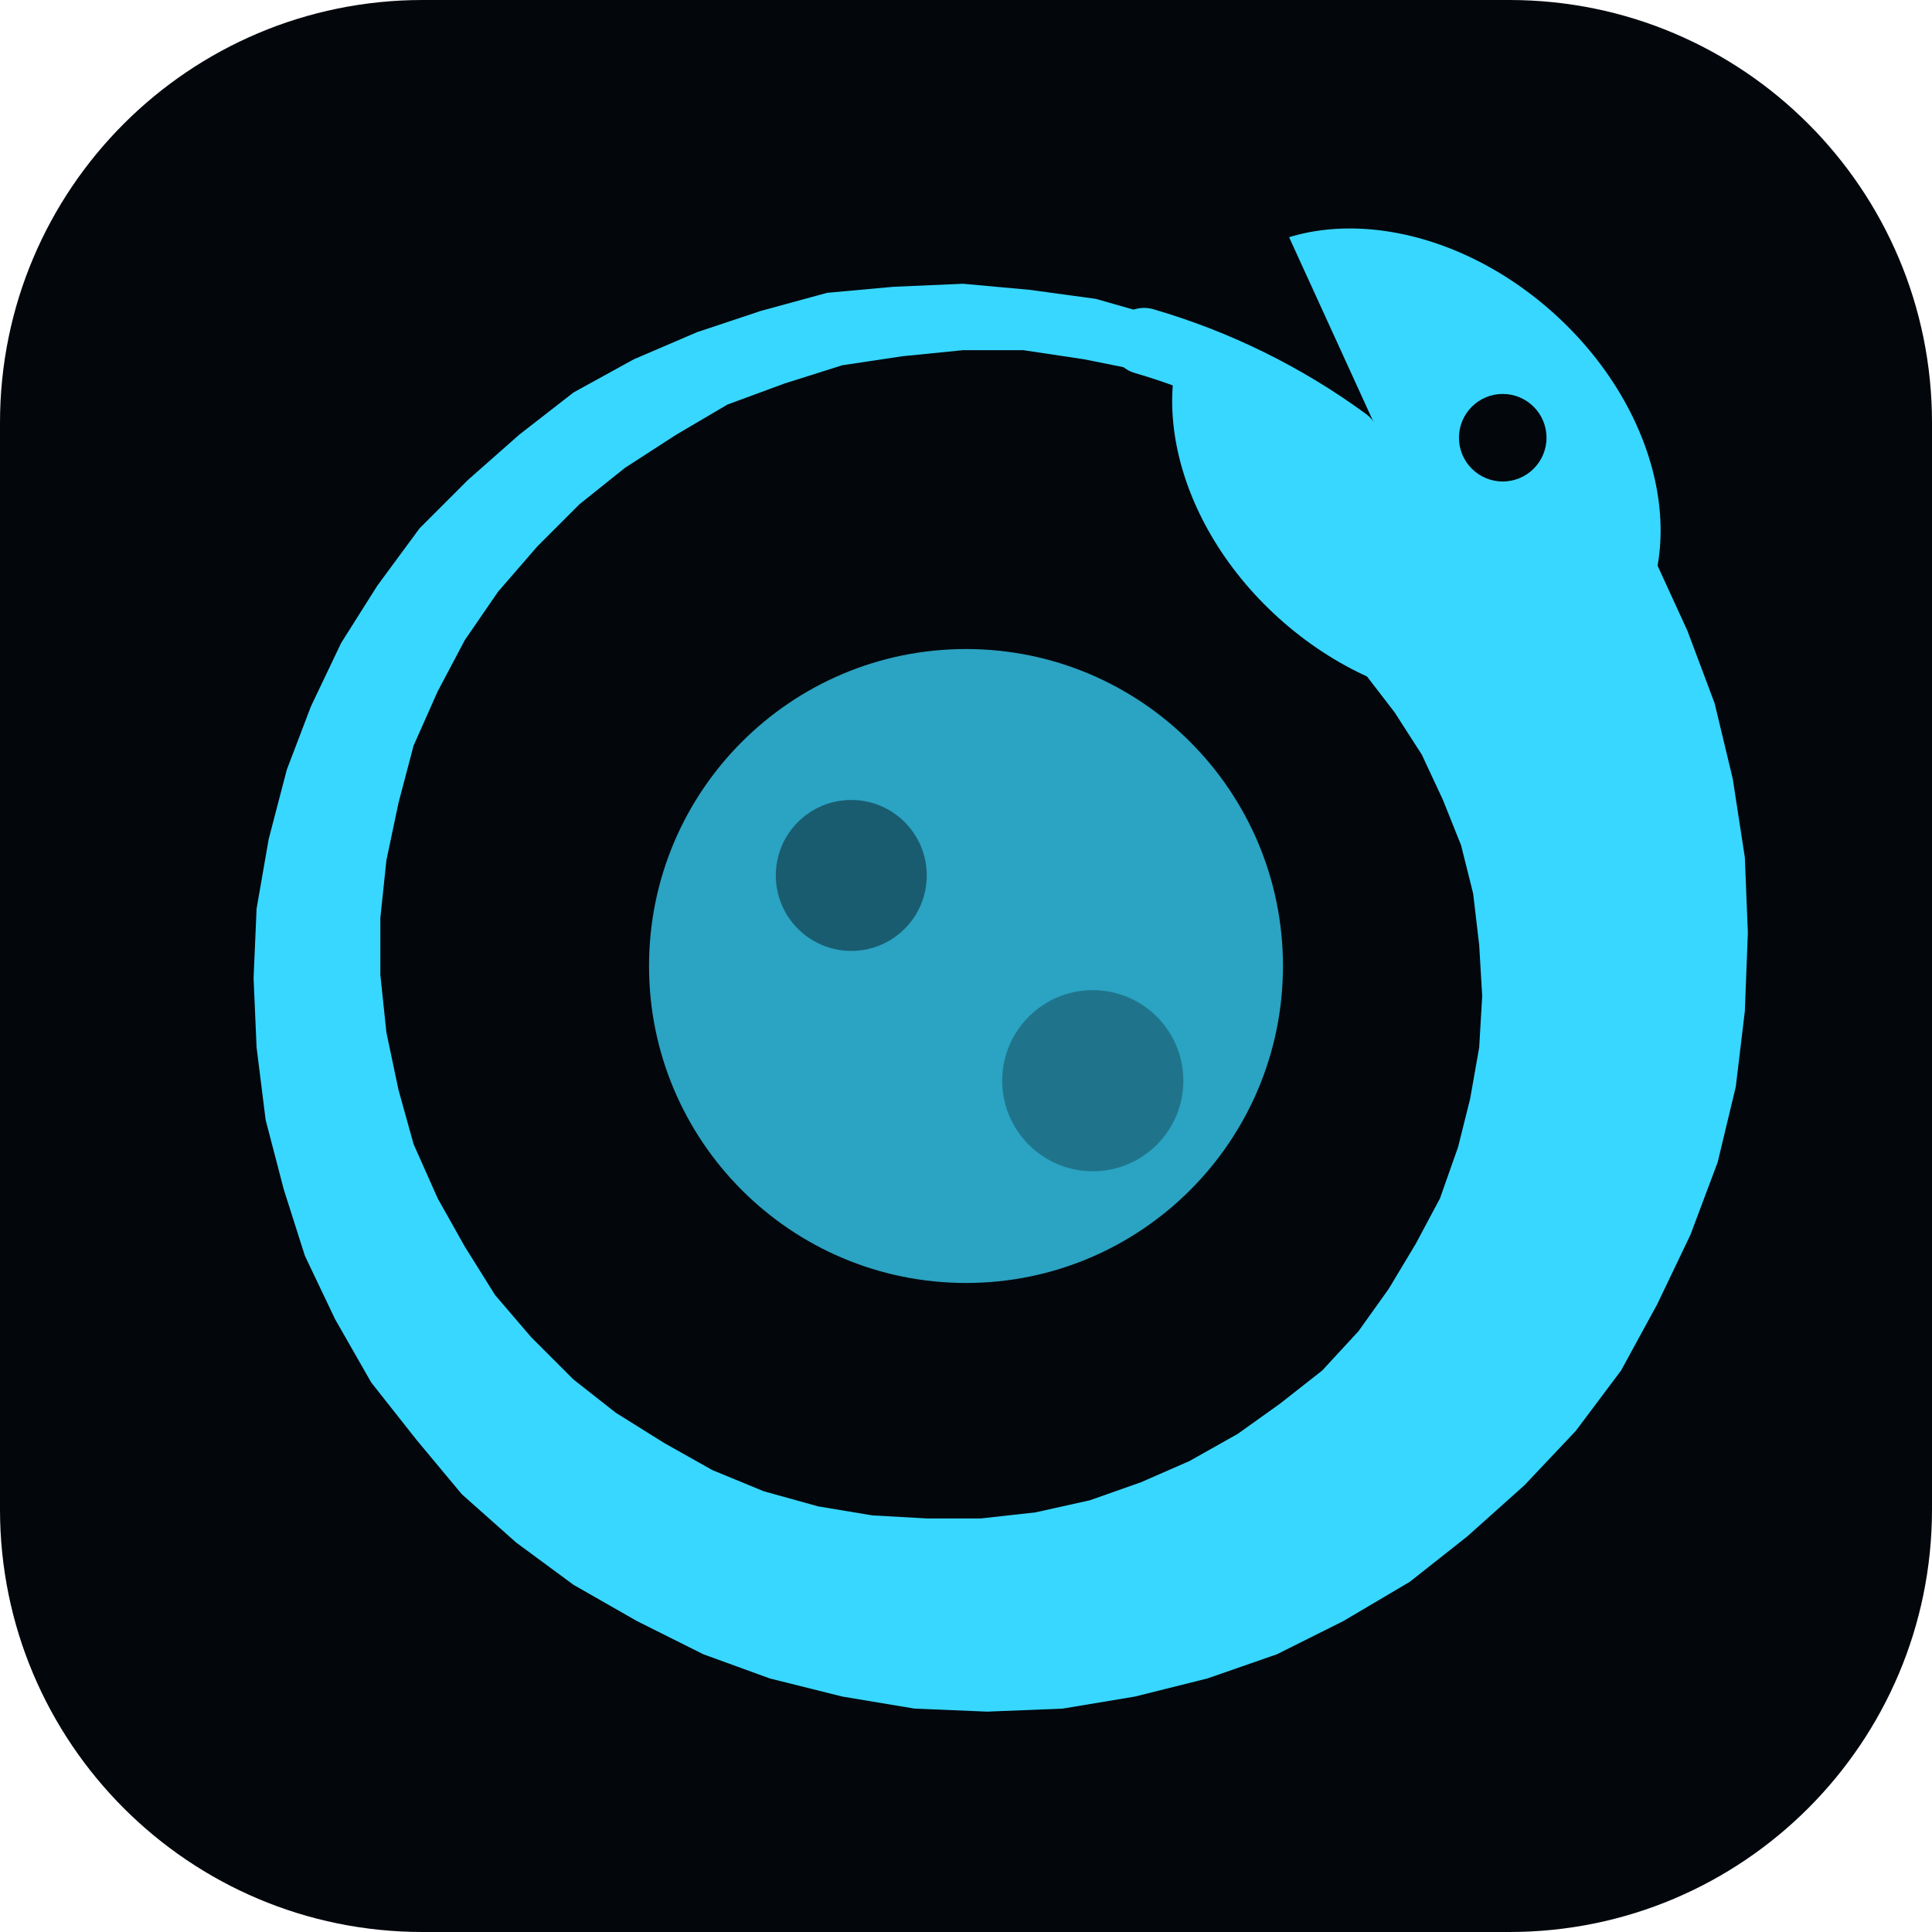
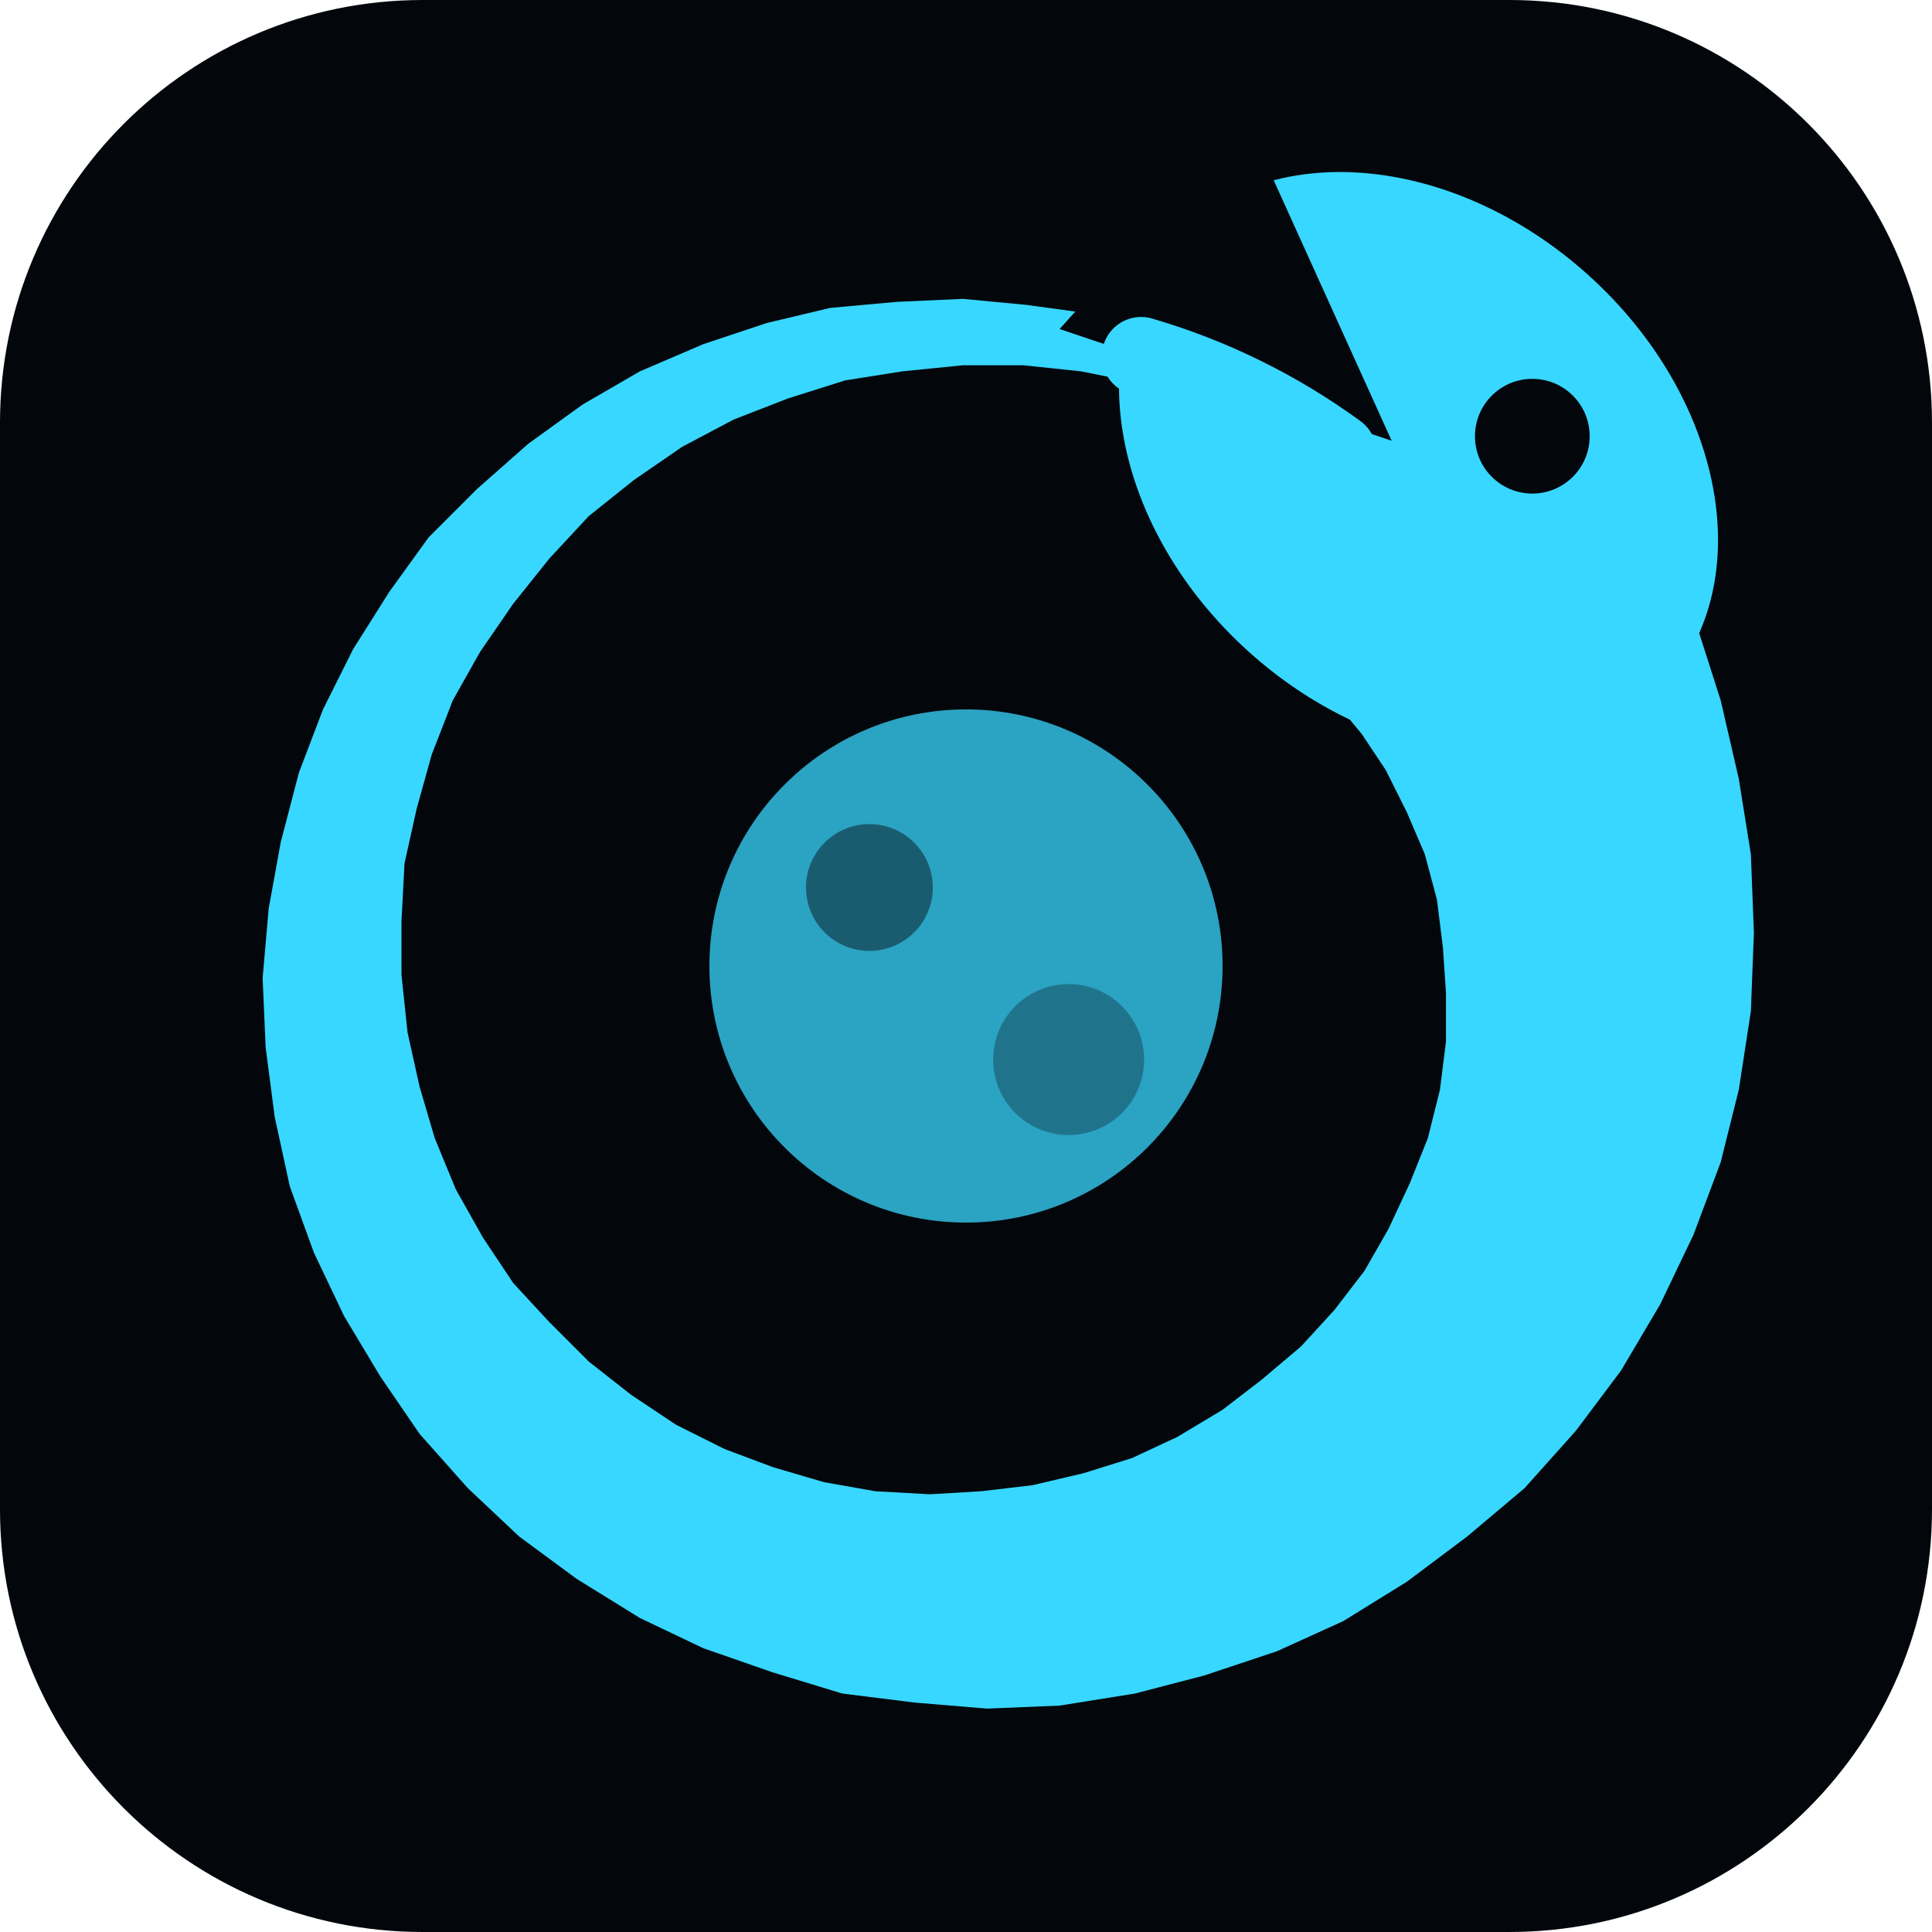
<svg xmlns="http://www.w3.org/2000/svg" viewBox="0 0 64 64">
  <rect width="64" height="64" rx="14" fill="#03070c" />
-   <path d="M 51.9 14.1 L 53.4 16.3 L 54.8 18.5 L 55.9 20.9 L 56.8 23.3 L 57.4 25.8 L 57.8 28.4 L 57.9 30.9 L 57.8 33.5 L 57.5 36.0 L 56.9 38.5 L 56.0 40.9 L 54.9 43.2 L 53.7 45.4 L 52.2 47.4 L 50.5 49.2 L 48.6 50.9 L 46.7 52.4 L 44.5 53.7 L 42.3 54.8 L 40.0 55.6 L 37.6 56.2 L 35.2 56.6 L 32.7 56.7 L 30.3 56.6 L 27.9 56.2 L 25.5 55.6 L 23.3 54.8 L 21.1 53.7 L 19.0 52.5 L 17.1 51.1 L 15.3 49.5 L 13.8 47.7 L 12.3 45.8 L 11.1 43.7 L 10.1 41.6 L 9.4 39.4 L 8.8 37.1 L 8.5 34.7 L 8.4 32.4 L 8.5 30.1 L 8.9 27.8 L 9.5 25.5 L 10.3 23.4 L 11.3 21.3 L 12.5 19.4 L 13.9 17.5 L 15.5 15.9 L 17.2 14.4 L 19.0 13.0 L 21.0 11.9 L 23.1 11.0 L 25.2 10.3 L 27.4 9.7 L 29.6 9.5 L 31.9 9.4 L 34.1 9.6 L 36.3 9.9 L 38.4 10.5 L 40.5 11.3 L 42.5 12.3 L 41.7 13.7 L 39.8 12.9 L 37.9 12.3 L 35.9 11.9 L 33.9 11.6 L 31.9 11.6 L 29.9 11.8 L 27.9 12.1 L 26.0 12.7 L 24.1 13.4 L 22.4 14.4 L 20.7 15.5 L 19.2 16.7 L 17.8 18.1 L 16.5 19.6 L 15.4 21.2 L 14.5 22.9 L 13.7 24.7 L 13.2 26.6 L 12.8 28.5 L 12.6 30.4 L 12.6 32.3 L 12.8 34.2 L 13.2 36.1 L 13.7 37.9 L 14.5 39.7 L 15.4 41.3 L 16.4 42.9 L 17.6 44.3 L 19.0 45.7 L 20.4 46.8 L 22.0 47.8 L 23.6 48.7 L 25.3 49.4 L 27.1 49.9 L 28.9 50.2 L 30.7 50.3 L 32.5 50.3 L 34.3 50.1 L 36.1 49.7 L 37.8 49.1 L 39.4 48.4 L 41.0 47.5 L 42.4 46.5 L 43.8 45.4 L 45.0 44.1 L 46.0 42.7 L 46.9 41.2 L 47.7 39.7 L 48.3 38.0 L 48.7 36.4 L 49.0 34.7 L 49.1 33.0 L 49.0 31.3 L 48.8 29.6 L 48.4 28.0 L 47.8 26.5 L 47.1 25.0 L 46.2 23.6 L 45.2 22.3 L 44.1 21.1 Z" fill="#38d7ff" />
-   <ellipse cx="46.92" cy="15.43" rx="9" ry="6.8" transform="rotate(-138.0 46.92 15.43)" fill="#38d7ff" />
-   <path d="M 45.6 14.2 L 41.9 6.1 L 37.1 11.4 Z" fill="#03070c" />
-   <path d="M 37.9 11.3 A 21.5 21.5 0 0 1 44.6 14.6" fill="none" stroke="#38d7ff" stroke-width="2.2" stroke-linecap="round" />
-   <circle cx="49.78" cy="14.50" r="1.45" fill="#03070c" />
-   <circle cx="32" cy="32" r="10.5" fill="#38d7ff" opacity="0.75" />
-   <circle cx="28.2" cy="29" r="2.5" fill="#03070c" opacity="0.45" />
-   <circle cx="36.2" cy="35.8" r="3" fill="#03070c" opacity="0.3" />
+   <path d="M 52.3 13.8 L 53.7 16.0 L 55.1 18.3 L 56.2 20.7 L 57.0 23.2 L 57.6 25.8 L 58.0 28.3 L 58.1 30.9 L 58.0 33.5 L 57.6 36.1 L 57.0 38.5 L 56.1 40.9 L 55.0 43.2 L 53.7 45.4 L 52.2 47.4 L 50.5 49.3 L 48.6 50.9 L 46.6 52.4 L 44.5 53.7 L 42.3 54.7 L 39.9 55.5 L 37.6 56.1 L 35.1 56.5 L 32.7 56.6 L 30.3 56.4 L 27.9 56.1 L 25.6 55.4 L 23.3 54.6 L 21.2 53.6 L 19.1 52.3 L 17.2 50.9 L 15.5 49.3 L 13.9 47.5 L 12.6 45.6 L 11.4 43.6 L 10.4 41.5 L 9.6 39.3 L 9.1 37.0 L 8.8 34.7 L 8.7 32.4 L 8.9 30.1 L 9.3 27.9 L 9.9 25.6 L 10.7 23.5 L 11.7 21.5 L 12.9 19.6 L 14.2 17.8 L 15.8 16.2 L 17.5 14.7 L 19.3 13.4 L 21.2 12.3 L 23.3 11.4 L 25.4 10.7 L 27.5 10.2 L 29.7 10.0 L 31.9 9.9 L 34.0 10.1 L 36.2 10.4 L 38.3 11.0 L 40.3 11.8 L 42.2 12.8 L 41.5 14.1 L 39.7 13.3 L 37.8 12.7 L 35.8 12.3 L 33.9 12.1 L 31.9 12.1 L 29.9 12.3 L 28.0 12.6 L 26.1 13.2 L 24.3 13.9 L 22.6 14.8 L 21.0 15.9 L 19.5 17.1 L 18.2 18.5 L 17.0 20.0 L 15.9 21.6 L 15.0 23.2 L 14.3 25.0 L 13.8 26.8 L 13.4 28.6 L 13.3 30.5 L 13.3 32.3 L 13.5 34.2 L 13.9 36.0 L 14.4 37.7 L 15.1 39.4 L 16.0 41.0 L 17.0 42.5 L 18.2 43.8 L 19.5 45.1 L 20.9 46.2 L 22.4 47.2 L 24.0 48.0 L 25.6 48.6 L 27.3 49.1 L 29.0 49.4 L 30.8 49.5 L 32.5 49.4 L 34.2 49.2 L 35.9 48.8 L 37.5 48.3 L 39.0 47.6 L 40.5 46.7 L 41.8 45.7 L 43.1 44.6 L 44.2 43.4 L 45.2 42.1 L 46.0 40.7 L 46.7 39.2 L 47.3 37.7 L 47.7 36.1 L 47.9 34.5 L 47.9 32.9 L 47.8 31.4 L 47.6 29.8 L 47.2 28.3 L 46.6 26.9 L 45.9 25.5 L 45.1 24.3 L 44.1 23.1 L 43.0 22.1 Z" fill="#38d7ff" />
+   <ellipse cx="46.99" cy="15.35" rx="11" ry="8.4" transform="rotate(-138.0 46.99 15.35)" fill="#38d7ff" />
+   <path d="M 46.1 14.6 L 41.3 4.0 L 35.1 10.9 Z" fill="#03070c" />
+   <path d="M 37.8 11.8 A 21.0 21.0 0 0 1 44.3 15.0" fill="none" stroke="#38d7ff" stroke-width="2.6" stroke-linecap="round" />
+   <circle cx="50.76" cy="14.45" r="1.9" fill="#03070c" />
+   <circle cx="32" cy="32" r="8.5" fill="#38d7ff" opacity="0.75" />
+   <circle cx="28.8" cy="29.4" r="2.1" fill="#03070c" opacity="0.45" />
+   <circle cx="35.4" cy="35.1" r="2.5" fill="#03070c" opacity="0.3" />
</svg>
